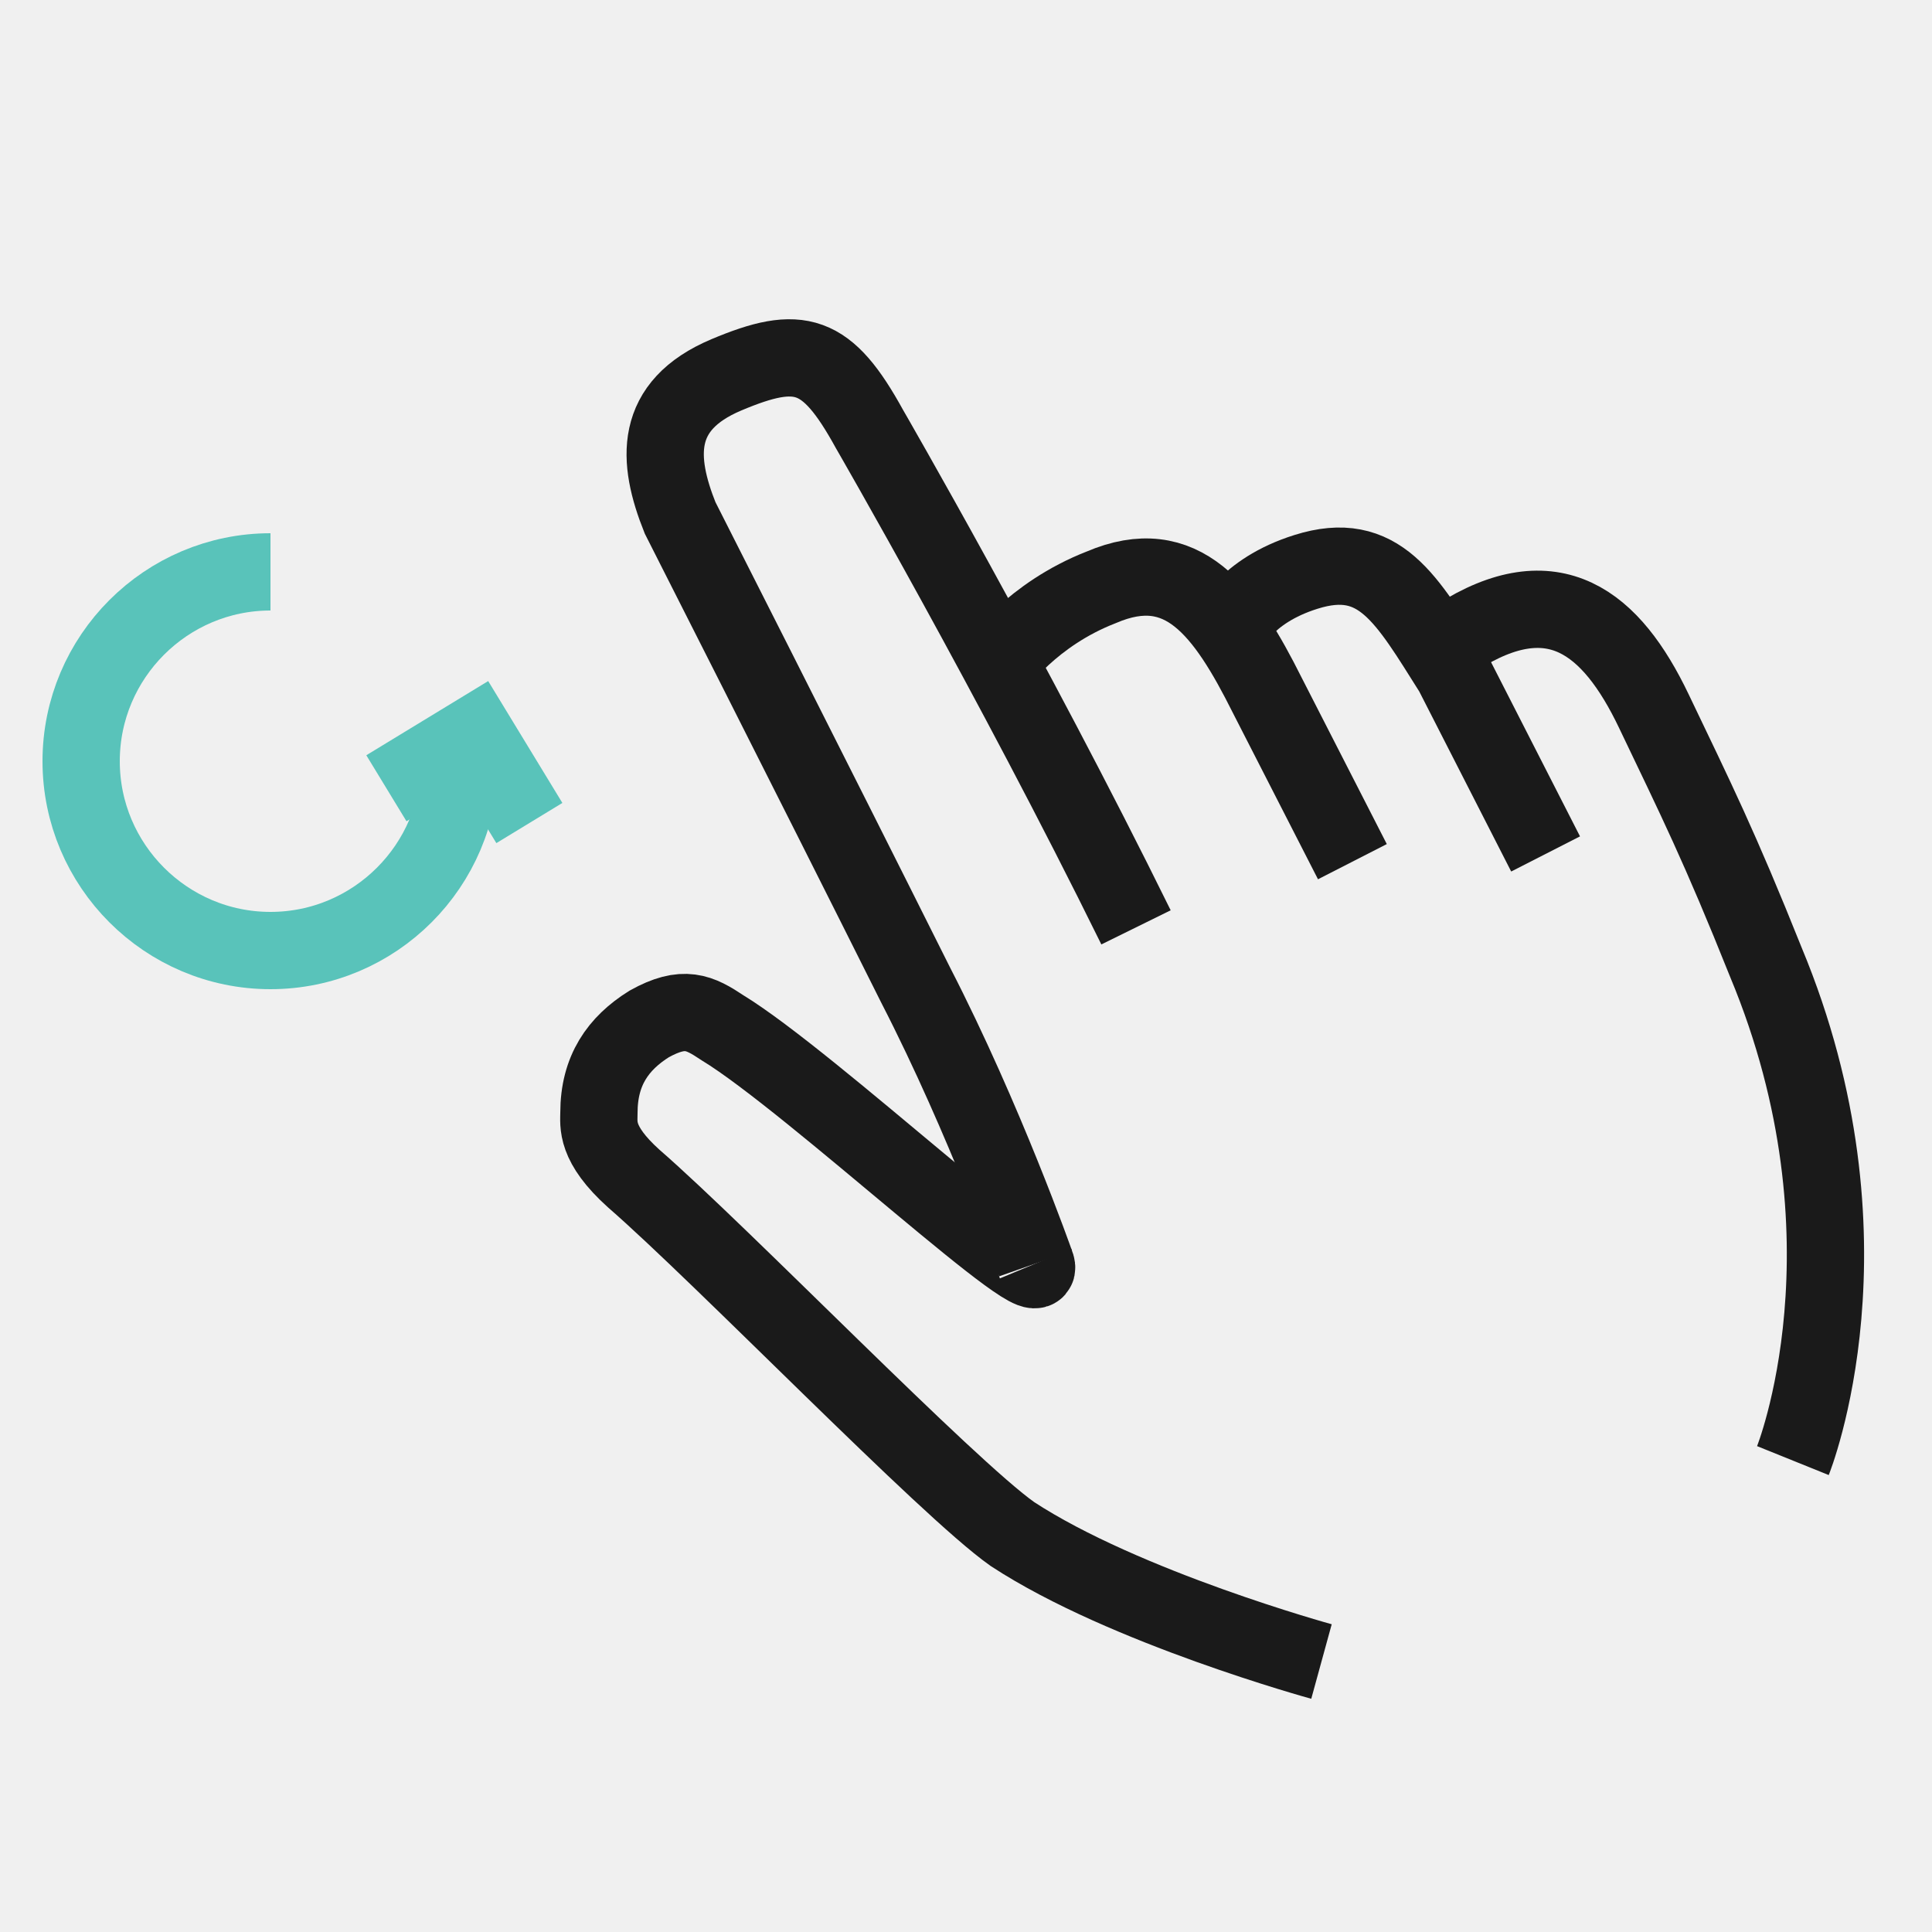
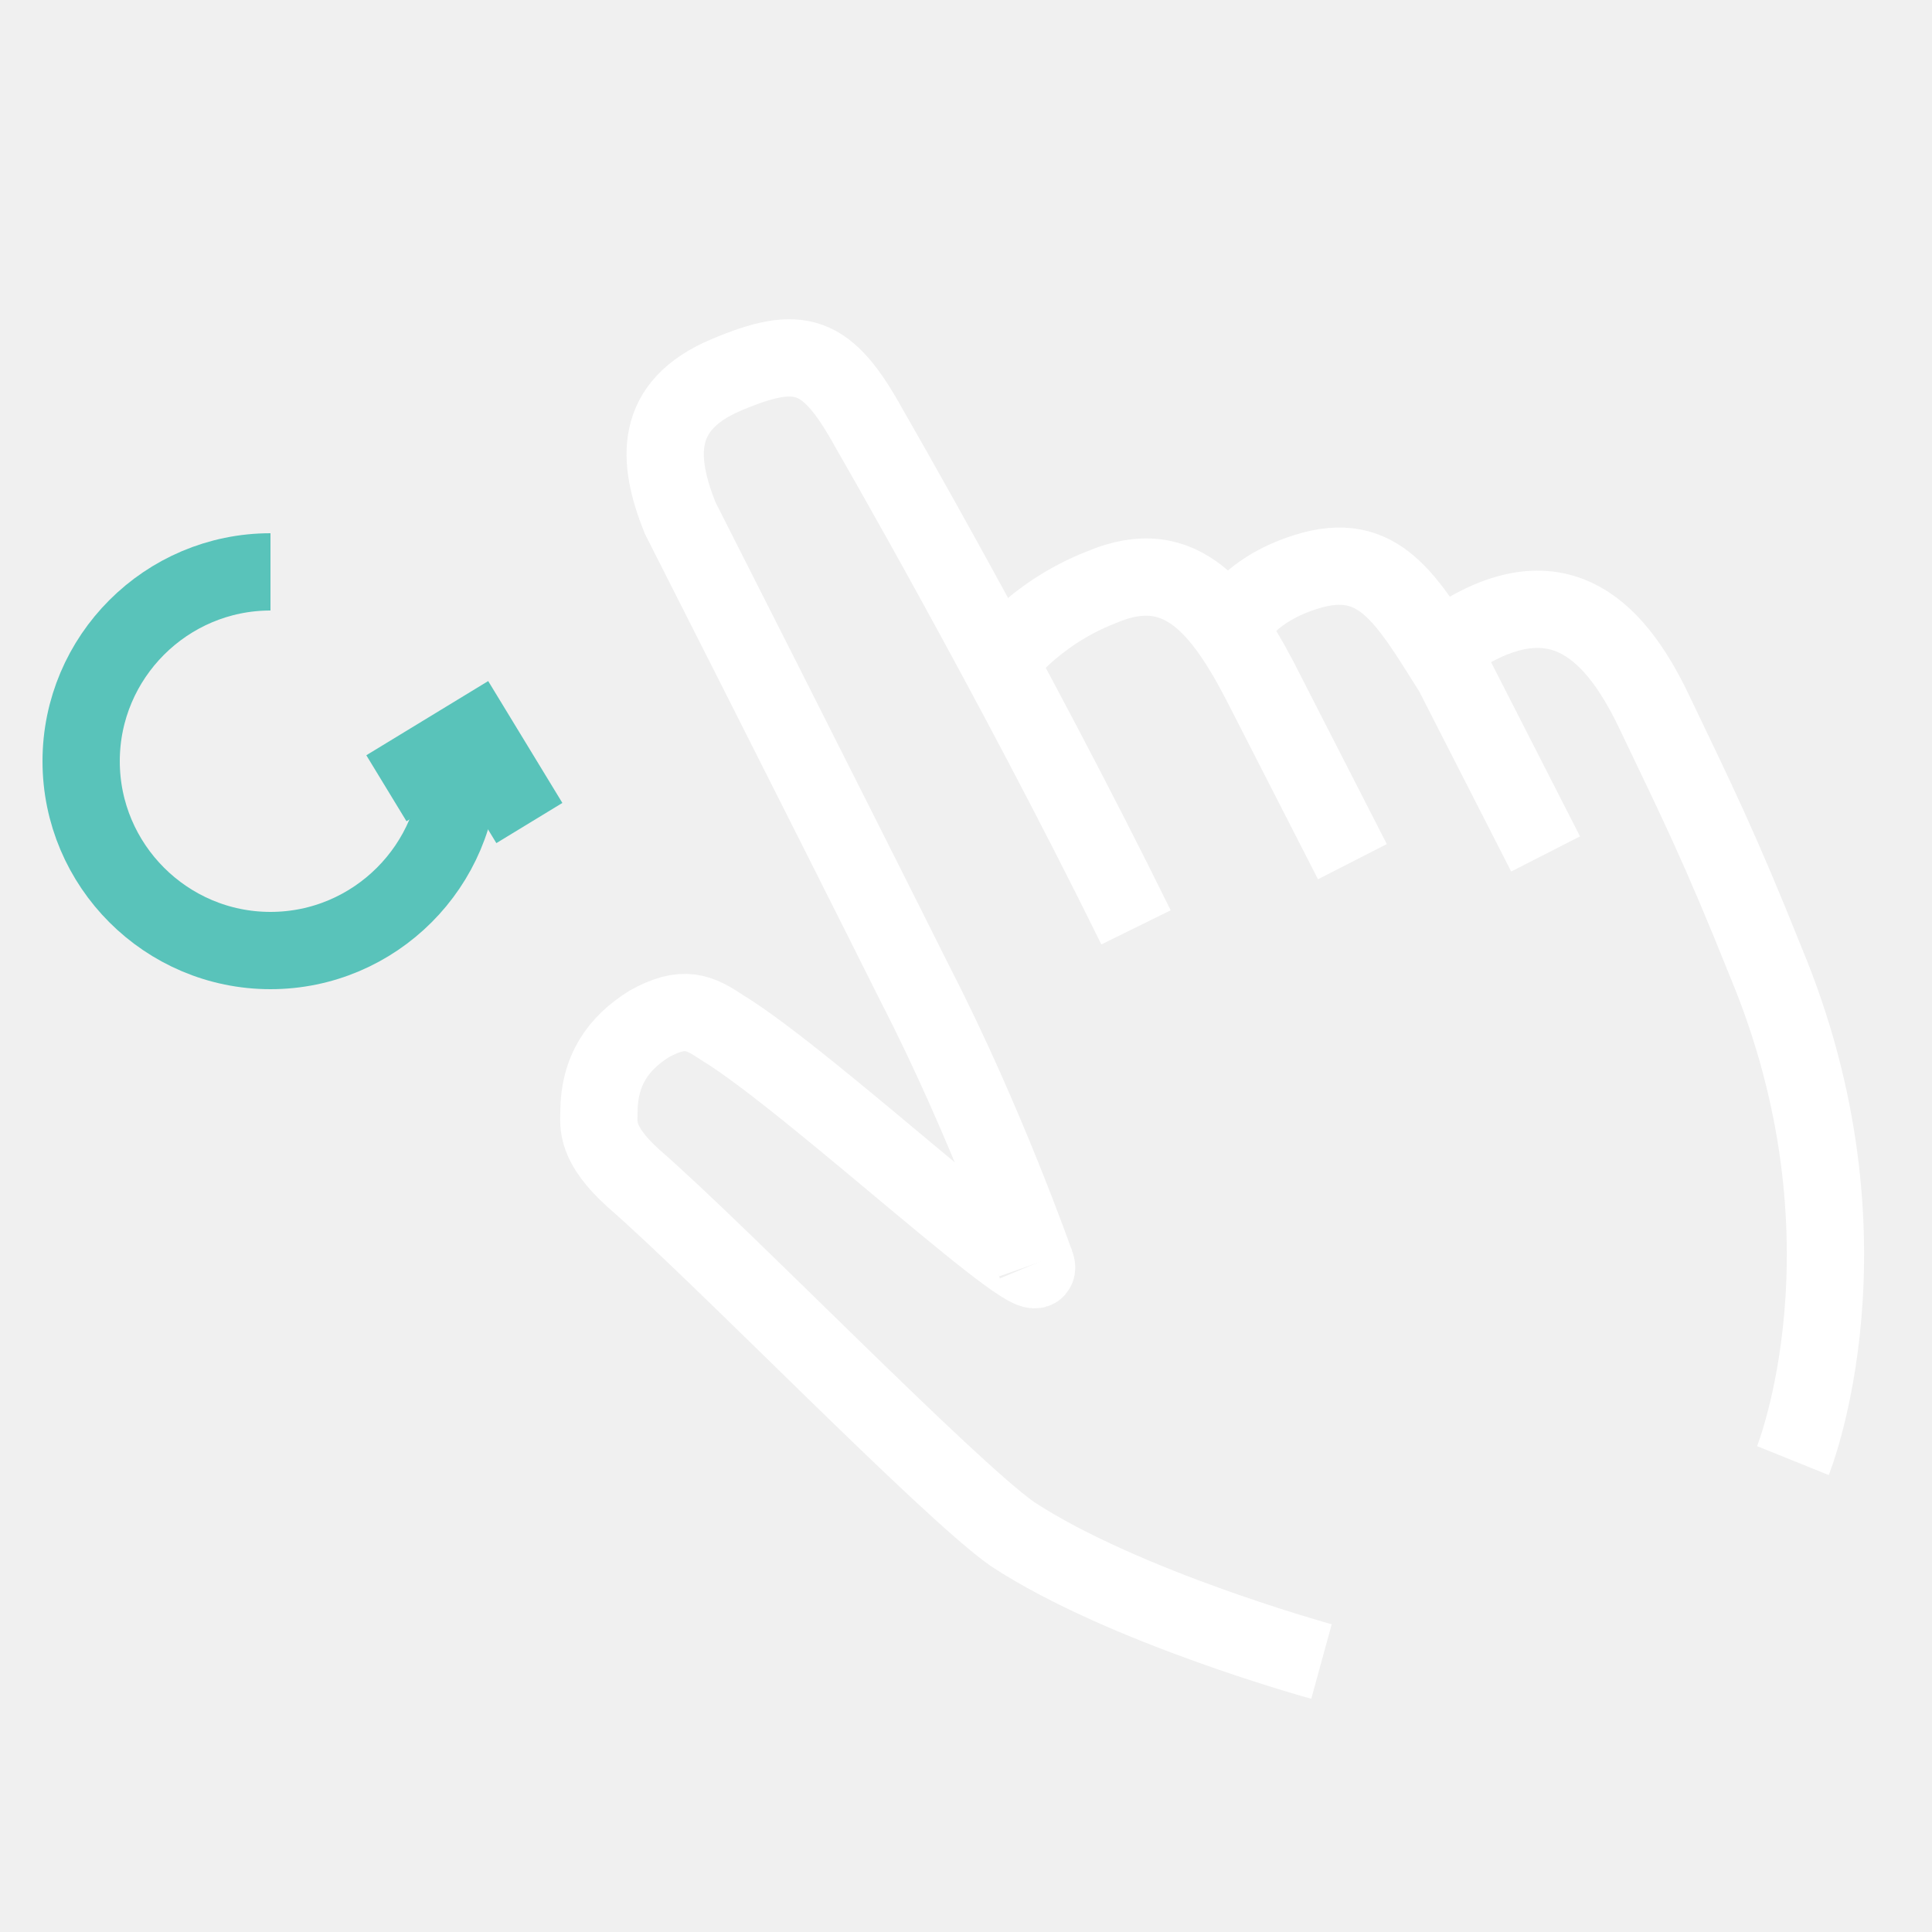
<svg xmlns="http://www.w3.org/2000/svg" version="1.1" x="0px" y="0px" viewBox="0 0 50 50" style="enable-background:new 0 0 50 50;" xml:space="preserve">
  <style type="text/css">
	.st0{display:none;}
	.st1{display:inline;}
- 	.st2{fill:none;stroke:#1A1A1A;stroke-width:2;stroke-miterlimit:10;}
+ 	.st2{fill:none;stroke:#FFFFFF;stroke-width:2;stroke-miterlimit:10;}
	.st3{fill:none;stroke:#59C3BA;stroke-width:2;stroke-miterlimit:10;}
</style>
  <g id="tap" class="st0">
    <g class="st1">
      <path class="st2" d="M22.6,27V11c0-1.8-0.9-2.9-3.2-2.9s-3.2,1.2-3.2,2.9v23.7" />
      <path class="st2" d="M34.1,29.6v-5.7c0-2.4-0.6-4-2.7-4.2c-1.8-0.2-2.7,0.6-2.7,0.6" />
      <path class="st2" d="M34.1,22.9c3.2-0.5,4.2,1.2,4.4,4s0.2,4.3,0.2,7.8c0,8.5-4.7,13.4-4.7,13.4" />
      <path class="st2" d="M16,24.8c-0.3-0.1-1.3-0.2-2-0.2c-1.6,0-2.8,1.3-3,3.5c0,0-0.3,2.3-0.4,5.4c-0.1,4,0.6,5.7,2.2,8    c2.2,3.1,6.7,6.7,6.7,6.7" />
      <path class="st2" d="M28.9,27.6v-5.3c0-2.4-0.7-4.6-3.2-4.6c-2.1,0-3.2,0.6-3.2,0.6" />
      <path class="st3" d="M12.1,10.5c0-4,3.3-7.3,7.3-7.3s7.3,3.3,7.3,7.3" />
    </g>
  </g>
  <g id="swipe" class="st0">
    <g class="st1">
      <path class="st2" d="M21.3,28.4l-12-12c-1.3-1.3-2.9-1.5-4.6,0.2s-1.5,3.3-0.2,4.6l17.8,17.8" />
      <path class="st2" d="M31.8,21.7l-4.3-4.3c-1.8-1.8-3.4-2.6-5.2-1.1c-1.5,1.2-1.6,2.5-1.6,2.5" />
      <path class="st2" d="M26.8,16.6c2-2.8,4.1-2.2,6.3-0.3c2.2,2,3.4,3.1,6.1,5.7c6.4,6.4,6.5,13.6,6.5,13.6" />
      <path class="st2" d="M14.6,31.7c-0.3,0.2-1.1,0.8-1.7,1.4c-1.2,1.2-1.1,3,0.4,4.9c0,0,1.5,2,3.8,4.3c2.9,3,4.8,3.8,7.7,4.3    c4,0.7,10,0,10,0" />
      <path class="st2" d="M26.5,24.1l-4-4c-1.8-1.8-4-3-5.8-1.1c-1.6,1.6-2,2.8-2,2.8" />
      <g>
        <path class="st3" d="M42.6,8.3C38.3,4.4,32.6,2,26.4,2s-12,2.4-16.2,6.4" />
        <polyline class="st3" points="13.9,8.6 9.9,8.6 9.9,4.6    " />
      </g>
    </g>
  </g>
  <g id="press" class="st0">
    <g class="st1">
      <path class="st2" d="M21.1,26.3v-16c0-1.8-0.9-2.9-3.2-2.9s-3.2,1.2-3.2,2.9V34" />
      <path class="st2" d="M32.6,28.9v-5.7c0-2.4-0.6-4-2.7-4.2c-1.8-0.2-2.7,0.6-2.7,0.6" />
      <path class="st2" d="M32.6,22.2c3.2-0.5,4.2,1.2,4.4,4s0.2,4.3,0.2,7.8c0,8.5-4.7,13.4-4.7,13.4" />
      <path class="st2" d="M14.5,24.1c-0.3-0.1-1.3-0.2-2-0.2c-1.6,0-2.8,1.3-3,3.5c0,0-0.3,2.3-0.4,5.4c-0.1,4,0.6,5.7,2.2,8    c2.2,3.1,6.7,6.7,6.7,6.7" />
      <path class="st2" d="M27.4,26.9v-5.3c0-2.4-0.7-4.6-3.2-4.6c-2.1,0-3.2,0.6-3.2,0.6" />
      <path class="st3" d="M10.6,9.8c0-4,3.3-7.3,7.3-7.3s7.3,3.3,7.3,7.3" />
      <g>
        <circle class="st3" cx="34.9" cy="8.2" r="5.3" />
        <polyline class="st3" points="37.3,8.2 35,8.2 35,5.9    " />
      </g>
    </g>
  </g>
  <g id="pan" class="st0">
    <g class="st1">
      <path class="st2" d="M21,25.6V8.8c0-1.9-0.9-3.1-3.3-3.1s-3.3,1.2-3.3,3.1v24.9" />
      <path class="st2" d="M33.1,28.3v-6c0-2.6-0.6-4.2-2.9-4.4c-1.9-0.2-2.9,0.6-2.9,0.6" />
      <path class="st2" d="M33.1,21.2c3.3-0.6,4.4,1.3,4.6,4.2S38,30,38,33.7c0,8.9-4.9,14.1-4.9,14.1" />
      <path class="st2" d="M14.1,23.3C13.7,23.1,12.7,23,12,23c-1.7,0-2.9,1.3-3.2,3.7c0,0-0.3,2.4-0.4,5.7c-0.1,4.2,0.7,6,2.3,8.4    c2.3,3.3,7,7,7,7" />
      <path class="st2" d="M27.7,26.2v-5.6c0-2.6-0.7-4.9-3.3-4.9c-2.2,0-3.3,0.6-3.3,0.6" />
      <g>
        <line class="st3" x1="28.9" y1="5.4" x2="41.6" y2="5.4" />
        <polyline class="st3" points="30.9,8 28.3,5.4 30.9,2.8    " />
        <polyline class="st3" points="39.6,2.8 42.2,5.4 39.6,8    " />
      </g>
    </g>
  </g>
  <g id="rotate">
    <g>
      <g>
        <path class="st2" d="M29.4,24c-3.2-6.5-6.9-12.9-6.9-12.9c-1.1-2-1.8-2.2-3.7-1.4c-1.9,0.8-1.8,2.2-1.2,3.7c0,0,3.4,6.7,6.1,12.1     c1.8,3.5,3.1,7.2,3.1,7.2" />
        <path class="st2" d="M40,22.1l-2.4-4.7c-1.2-1.9-1.9-3.2-3.8-2.6c-1.6,0.5-2,1.5-2,1.5" />
        <path class="st2" d="M37.7,16.5c2.5-1.6,4-0.4,5.1,1.9s1.7,3.5,2.9,6.5c3,7.2,0.7,12.9,0.7,12.9" />
        <path class="st2" d="M26.8,32.7c0.5,1.2-5.8-4.7-8.1-6.1c-0.6-0.4-1-0.6-1.9-0.1c-0.8,0.5-1.3,1.2-1.3,2.3c0,0.3-0.1,0.8,0.9,1.7     c2.3,2,8.1,8,9.8,9.2c2.9,1.9,8,3.3,8,3.3" />
        <path class="st2" d="M35,22.3l-2.2-4.3c-1.1-2.2-2.2-3.7-4.3-2.8c-1.8,0.7-2.7,2-2.7,2" />
      </g>
      <g>
        <polyline class="st3" points="10,20.4 12.3,19 13.7,21.3    " />
        <path class="st3" d="M11.9,19.7c0,2.7-2.2,4.9-4.9,4.9s-4.9-2.2-4.9-4.9s2.2-4.9,4.9-4.9" />
      </g>
    </g>
  </g>
  <g id="pinch" class="st0">
    <g class="st1">
      <g>
        <path class="st2" d="M27.8,22.8c-3.5-7.1-7.6-14.1-7.6-14.1c-1.2-2.1-1.9-2.4-4-1.5s-2,2.4-1.3,4.1c0,0,3.8,7.4,6.7,13.2     c1.9,3.8,3.4,7.9,3.4,7.9" />
        <path class="st2" d="M39.4,20.8l-2.6-5.1c-1.3-2.1-2-3.5-4.1-2.8c-1.7,0.5-2.2,1.6-2.2,1.6" />
        <path class="st2" d="M36.8,14.6c2.7-1.7,4.3-0.5,5.5,2c1.2,2.5,1.9,3.9,3.2,7.1c3.2,7.8,0.8,14.1,0.8,14.1" />
        <path class="st2" d="M24.9,32.3c0.6,1.4-6.3-5.1-8.9-6.7c-0.6-0.4-1.1-0.7-2.1-0.1c-0.8,0.5-1.4,1.3-1.4,2.5c0,0.3-0.1,0.9,1,1.8     c2.5,2.2,8.8,8.8,10.7,10c3.2,2.1,8.7,3.6,8.7,3.6" />
        <path class="st2" d="M33.8,20.9l-2.4-4.7c-1.2-2.4-2.4-4-4.7-3c-2,0.8-3,2.2-3,2.2" />
      </g>
      <g>
        <line class="st3" x1="4.7" y1="12.1" x2="4.7" y2="24.1" />
        <polyline class="st3" points="2.3,14 4.7,11.5 7.2,14    " />
        <polyline class="st3" points="7.2,22.3 4.7,24.7 2.3,22.3    " />
      </g>
    </g>
  </g>
</svg>
